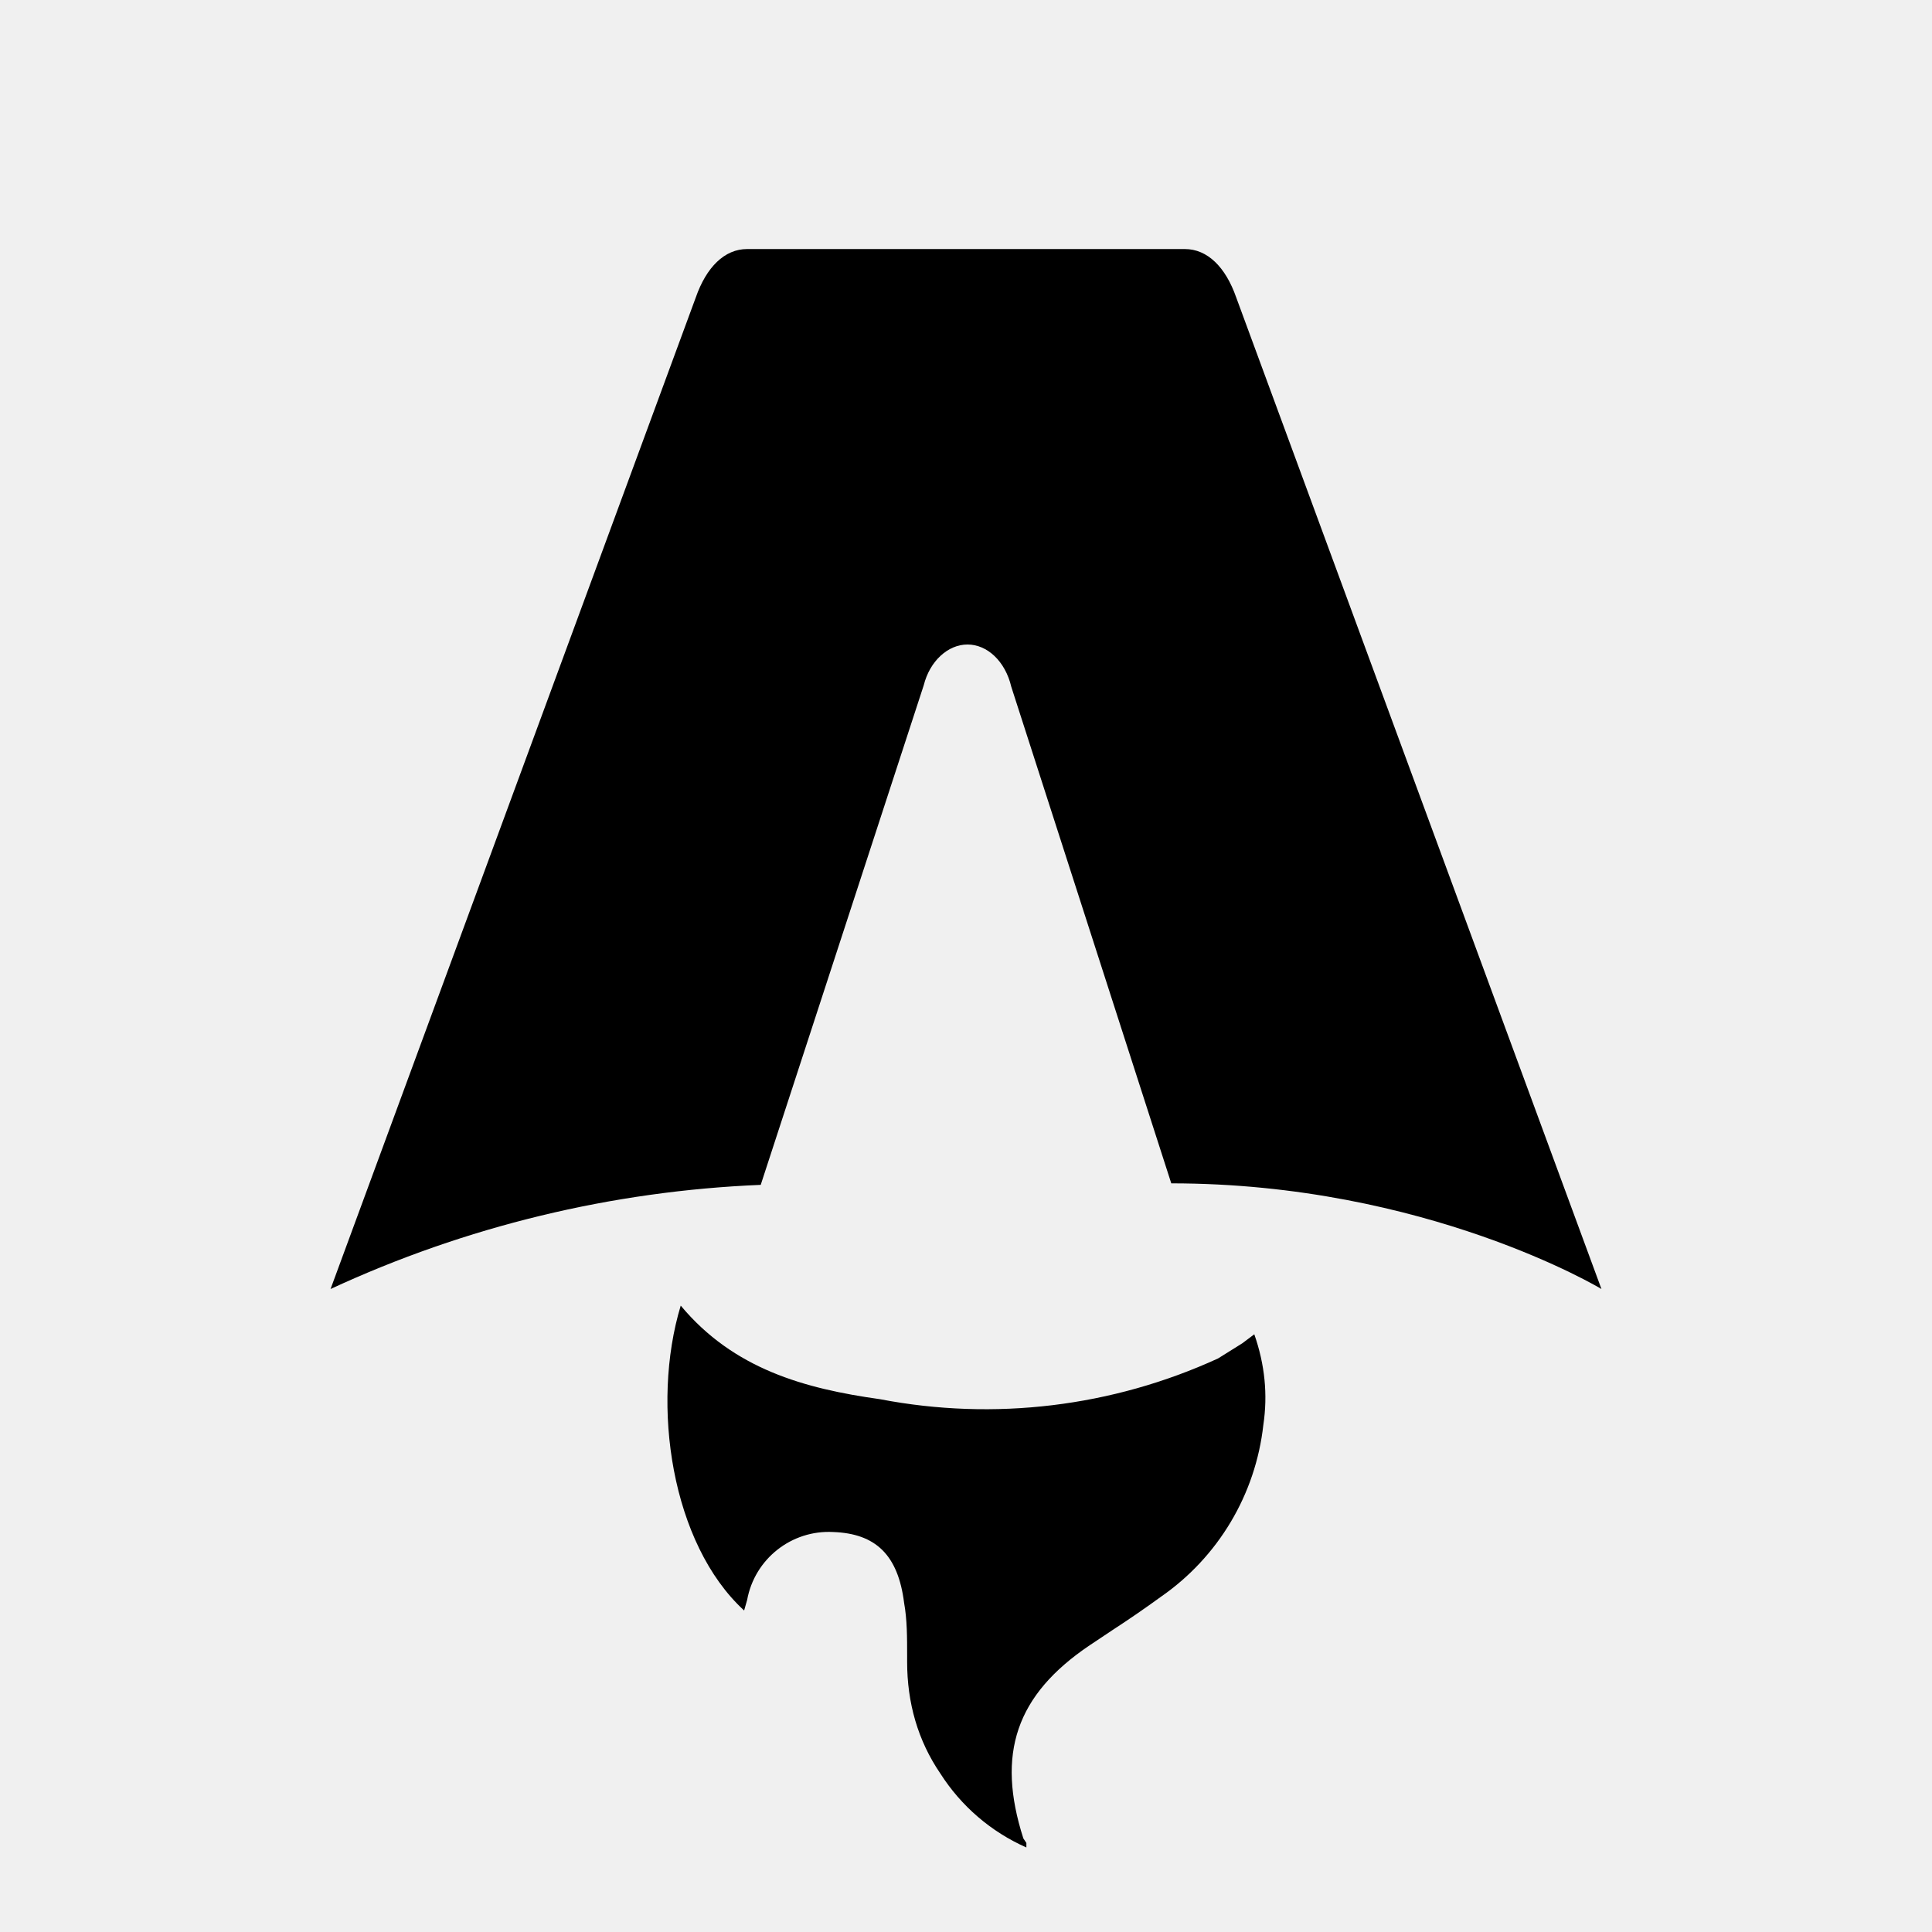
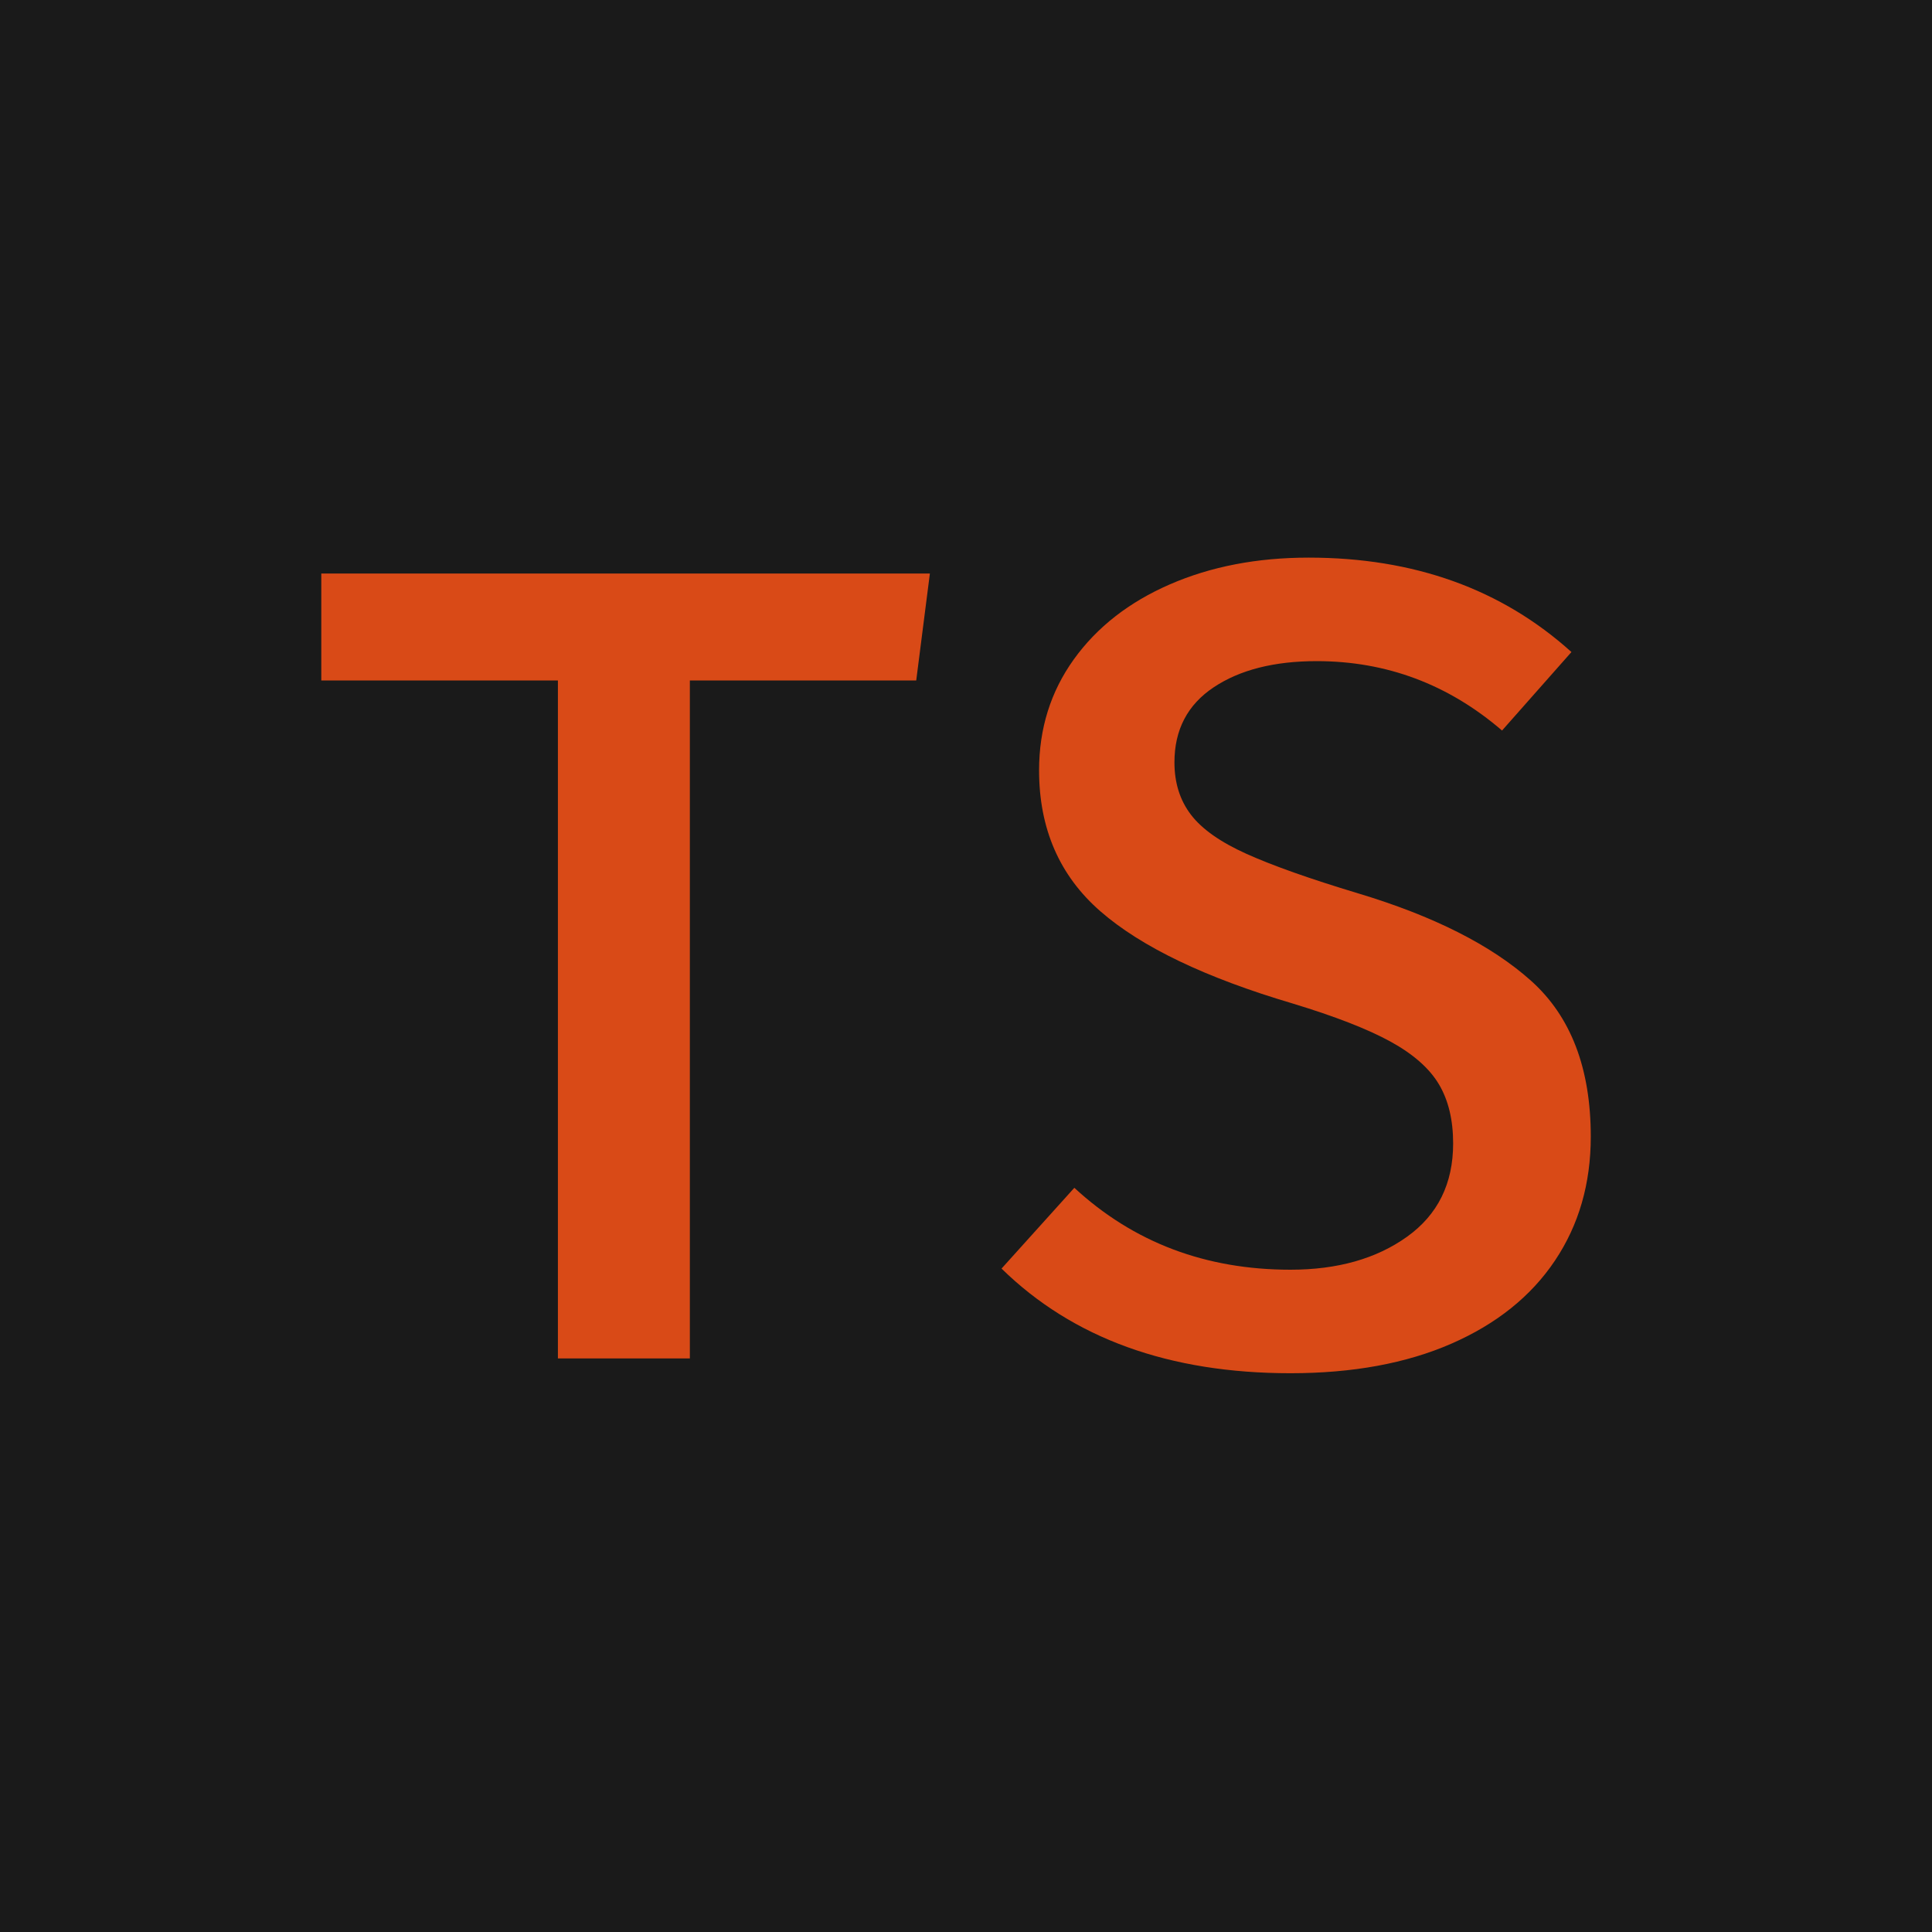
- <svg xmlns="http://www.w3.org/2000/svg" fill="none" viewBox="0 0 128 128">
-   <path d="M50.4 78.5a75.1 75.1 0 0 0-28.5 6.9l24.2-65.7c.7-2 1.9-3.2 3.4-3.2h29c1.5 0 2.7 1.2 3.4 3.2l24.2 65.7s-11.6-7-28.5-7L67 45.5c-.4-1.7-1.6-2.8-2.9-2.8-1.3 0-2.5 1.1-2.9 2.7L50.4 78.5Zm-1.1 28.2Zm-4.2-20.2c-2 6.6-.6 15.8 4.2 20.2a17.5 17.5 0 0 1 .2-.7 5.5 5.5 0 0 1 5.7-4.5c2.8.1 4.3 1.5 4.7 4.7.2 1.1.2 2.3.2 3.5v.4c0 2.7.7 5.2 2.2 7.4a13 13 0 0 0 5.7 4.9v-.3l-.2-.3c-1.8-5.6-.5-9.5 4.4-12.8l1.5-1a73 73 0 0 0 3.2-2.2 16 16 0 0 0 6.8-11.4c.3-2 .1-4-.6-6l-.8.6-1.6 1a37 37 0 0 1-22.4 2.7c-5-.7-9.7-2-13.2-6.2Z" />
-   <style>
-         path { fill: #000; }
-         @media (prefers-color-scheme: dark) {
-             path { fill: #FFF; }
-         }
-     </style>
+ <svg xmlns="http://www.w3.org/2000/svg" viewBox="0 0 32 32" width="32" height="32" role="img" aria-label="Tim Schulz">
+   <rect width="32" height="32" fill="#1a1a1a" />
+   <g fill="#d94a17" transform="translate(4.7 22.5) scale(0.018841 -0.018841)">
+     <path d="M357 0H241V596H33V690H568L556 596H357Z" />
+     <path transform="translate(600 0)" d="M285 -13Q125 -13 31 79L95 150Q173 78 285 78Q347 78 387.5 107.0Q428 136 428 189Q428 220 415.5 241.0Q403 262 373.0 278.5Q343 295 287 312Q172 346 118.0 393.0Q64 440 64 517Q64 572 94.5 614.5Q125 657 179.0 680.5Q233 704 301 704Q440 704 532 621L471 552Q400 613 308 613Q252 613 217.5 590.0Q183 567 183 524Q183 497 197.5 478.0Q212 459 246.5 443.5Q281 428 344 409Q444 379 496.5 332.0Q549 285 549 195Q549 133 517.5 86.0Q486 39 426.5 13.0Q367 -13 285 -13Z" />
+   </g>
</svg>
